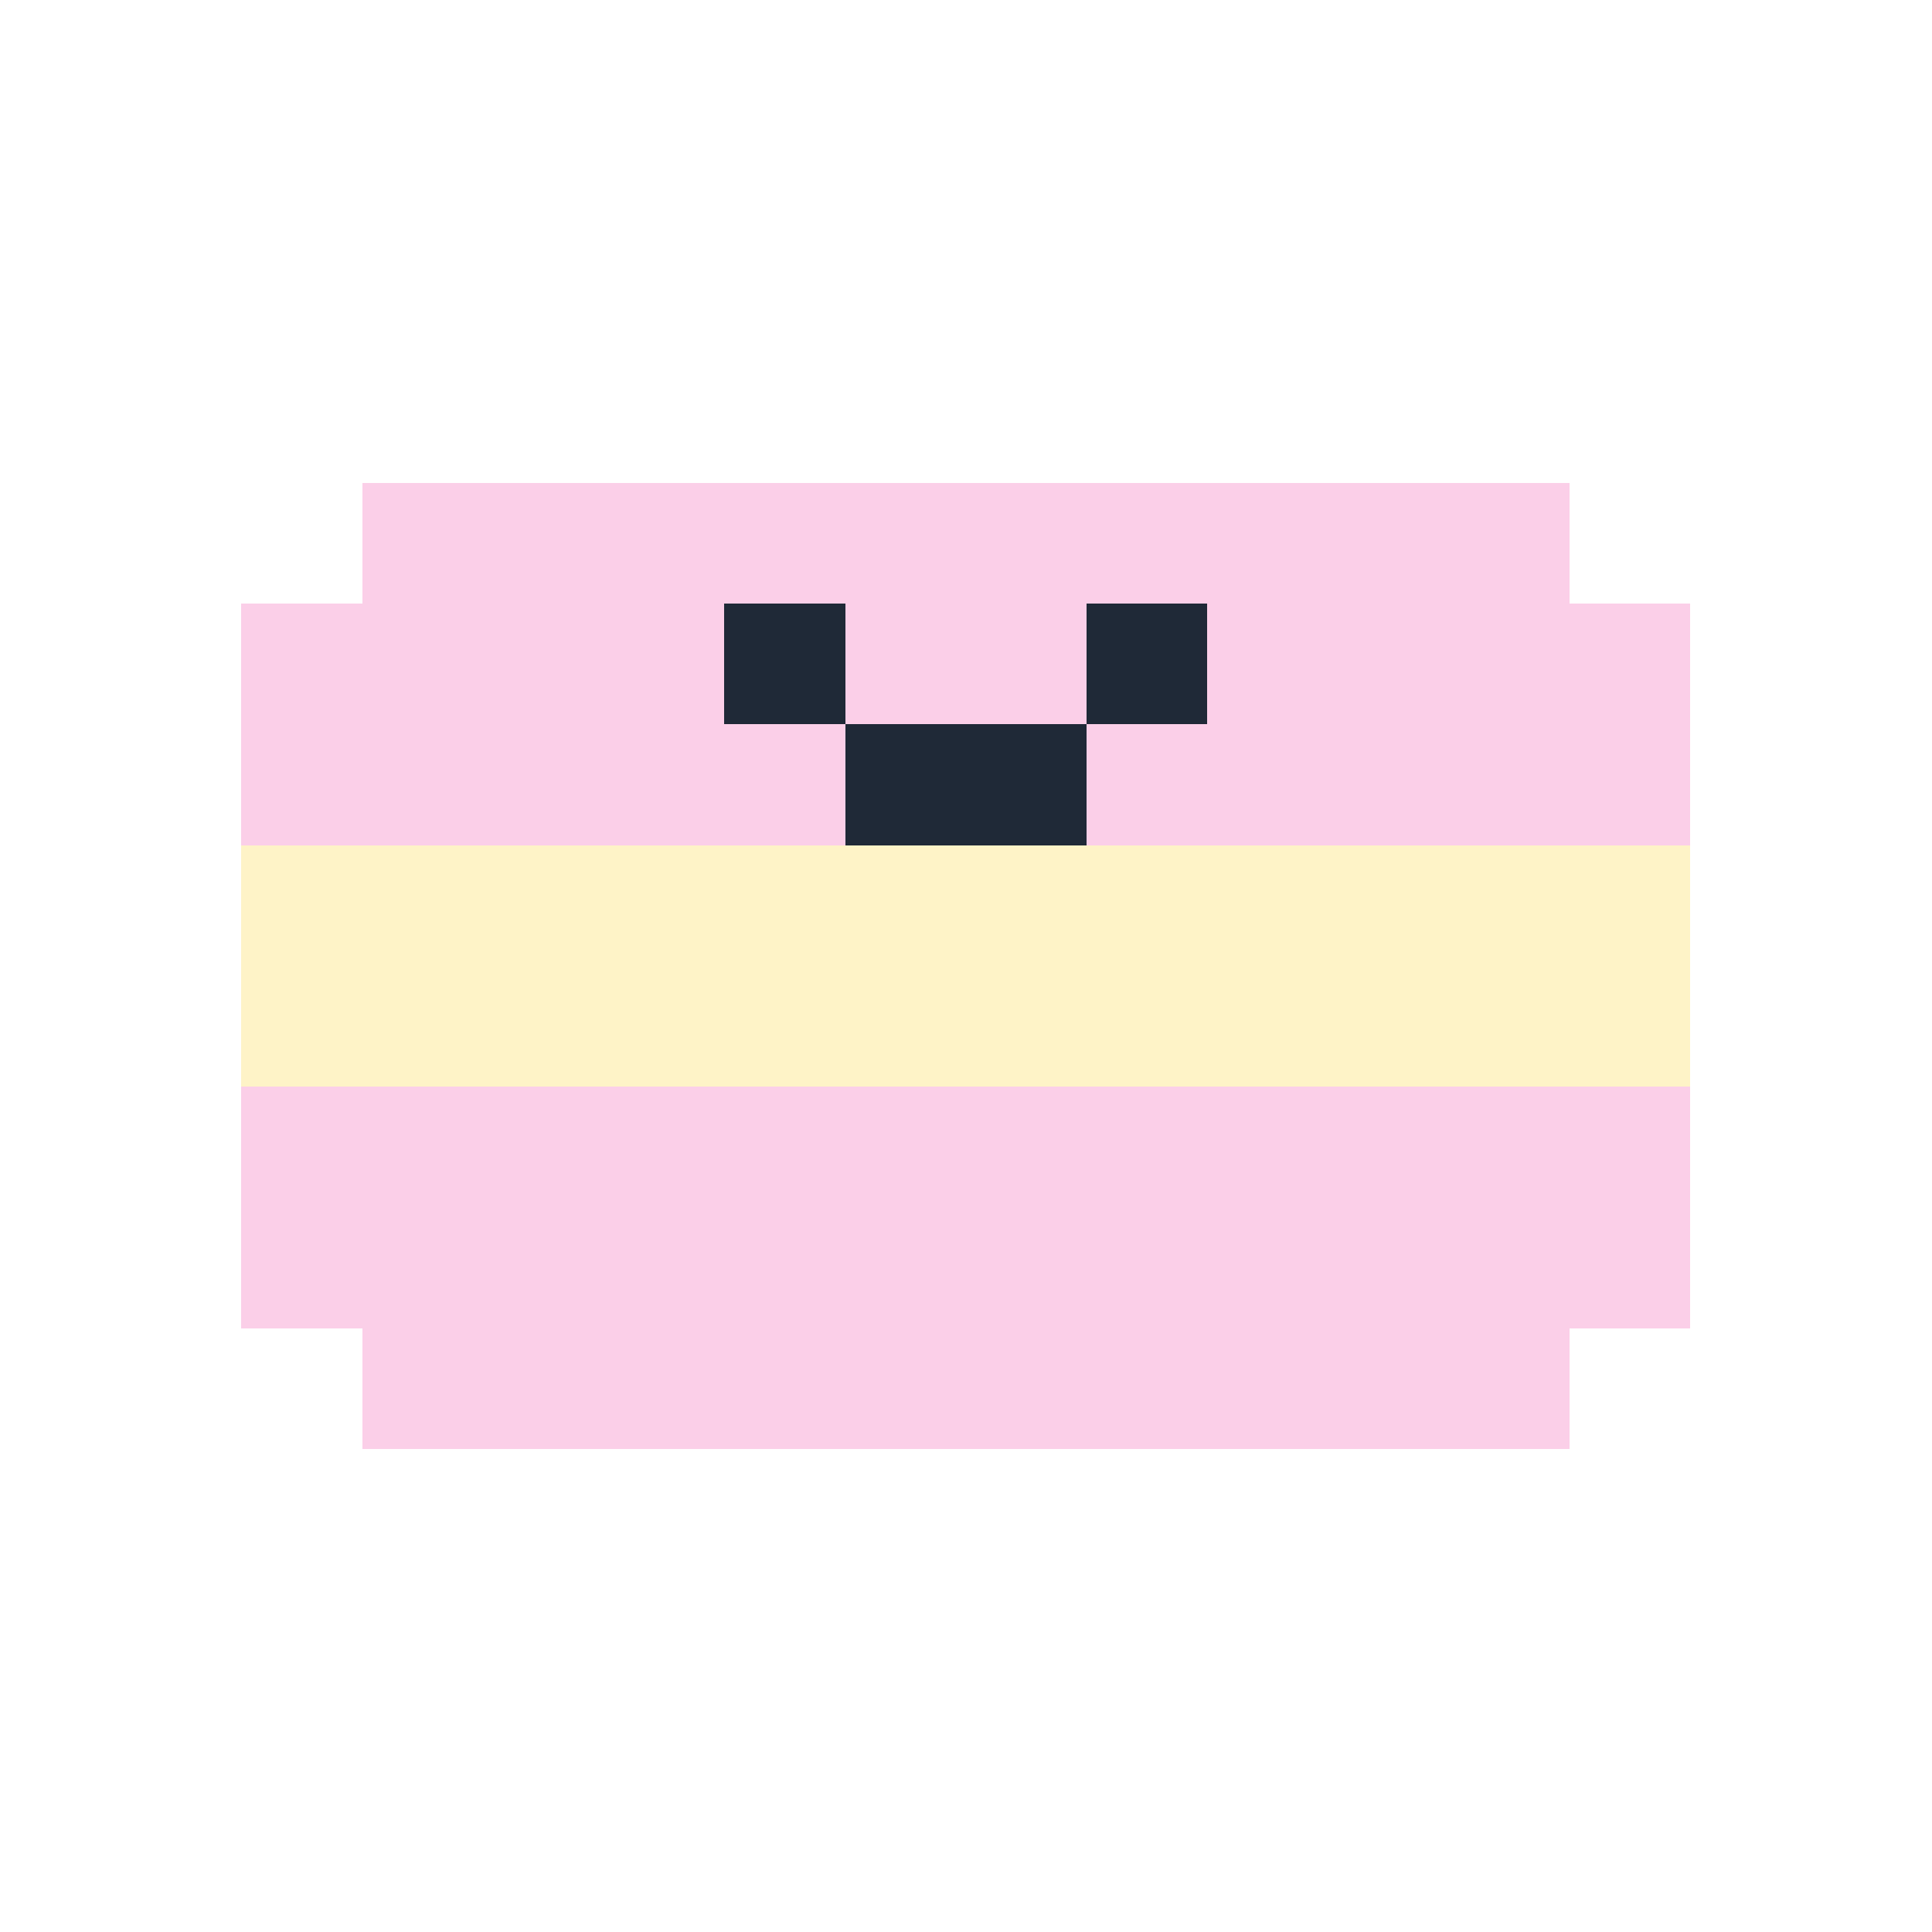
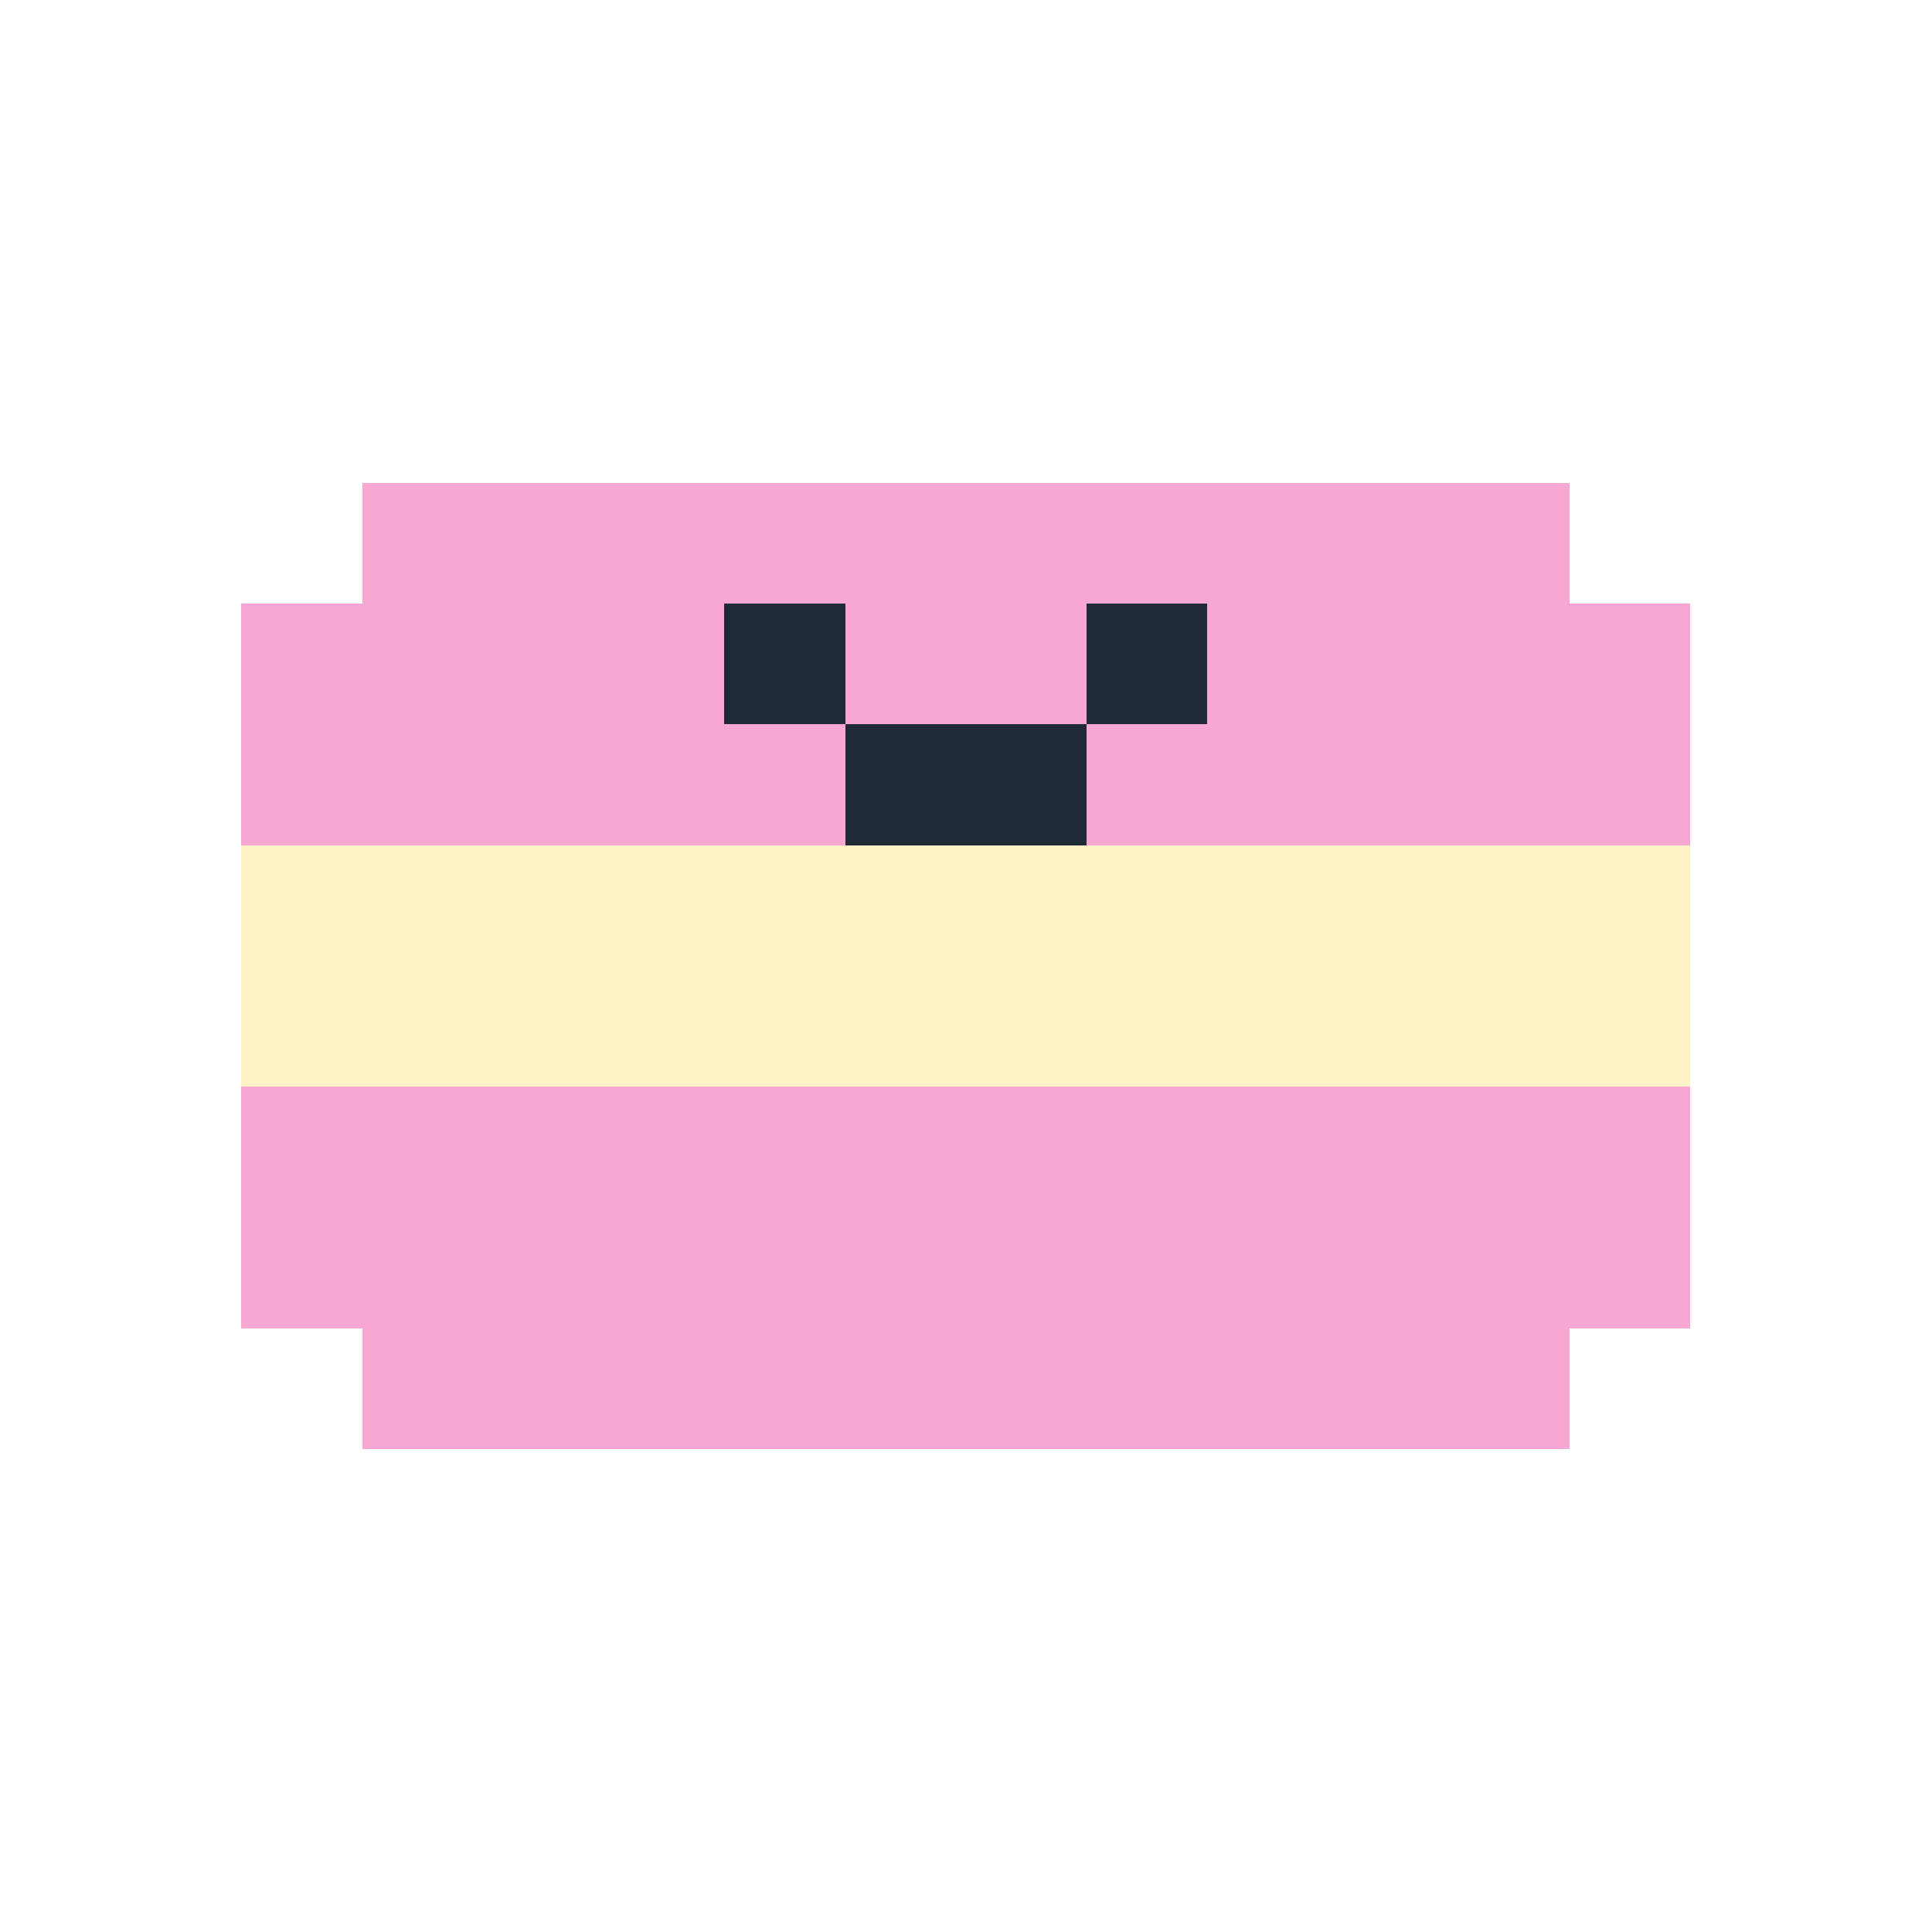
<svg xmlns="http://www.w3.org/2000/svg" viewBox="0 0 16 16" shape-rendering="crispEdges">
-   <rect x="3" y="4" width="10" height="3" fill="#fbcfe8" />
-   <rect x="2" y="5" width="12" height="2" fill="#fbcfe8" />
+   <rect x="3" y="4" width="10" height="3" fill="#f9a8d4" />
+   <rect x="2" y="5" width="12" height="2" fill="#f9a8d4" />
  <rect x="2" y="7" width="12" height="2" fill="#fef3c7" />
-   <rect x="3" y="9" width="10" height="3" fill="#fbcfe8" />
-   <rect x="2" y="9" width="12" height="2" fill="#fbcfe8" />
+   <rect x="3" y="9" width="10" height="3" fill="#f9a8d4" />
+   <rect x="2" y="9" width="12" height="2" fill="#f9a8d4" />
  <rect x="6" y="5" width="1" height="1" fill="#1f2937" />
  <rect x="9" y="5" width="1" height="1" fill="#1f2937" />
  <rect x="7" y="6" width="2" height="1" fill="#1f2937" />
</svg>
